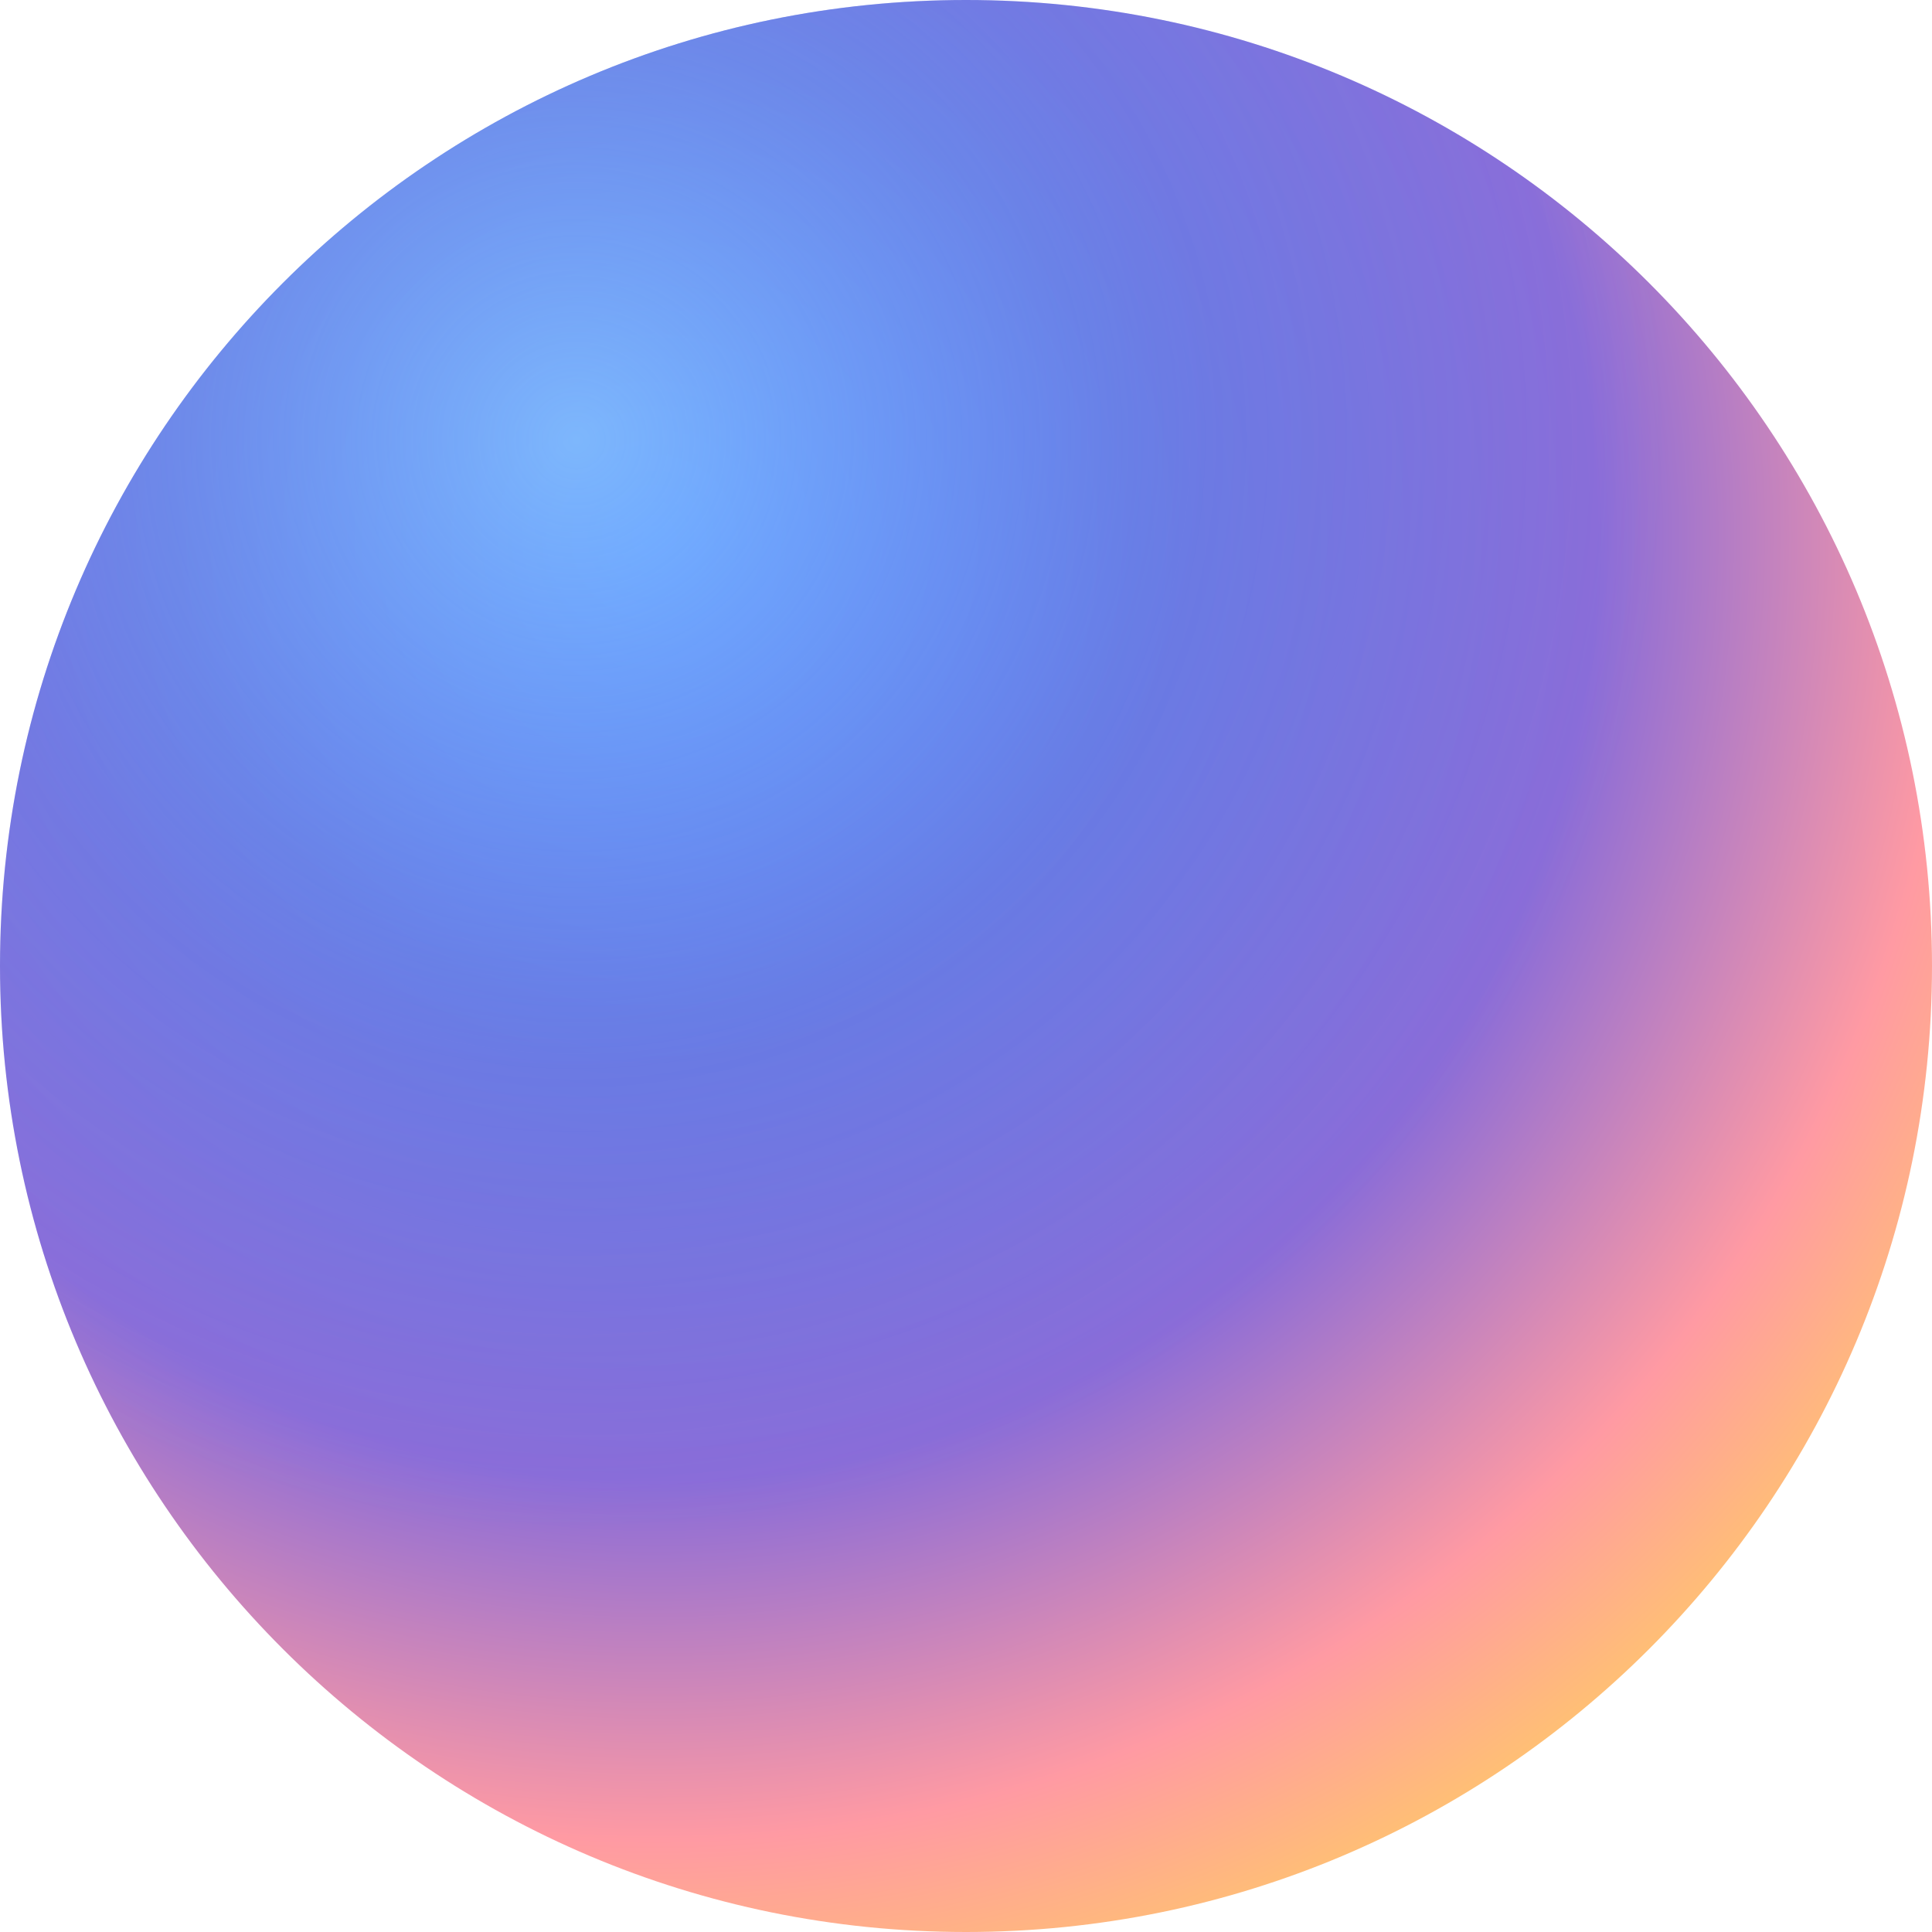
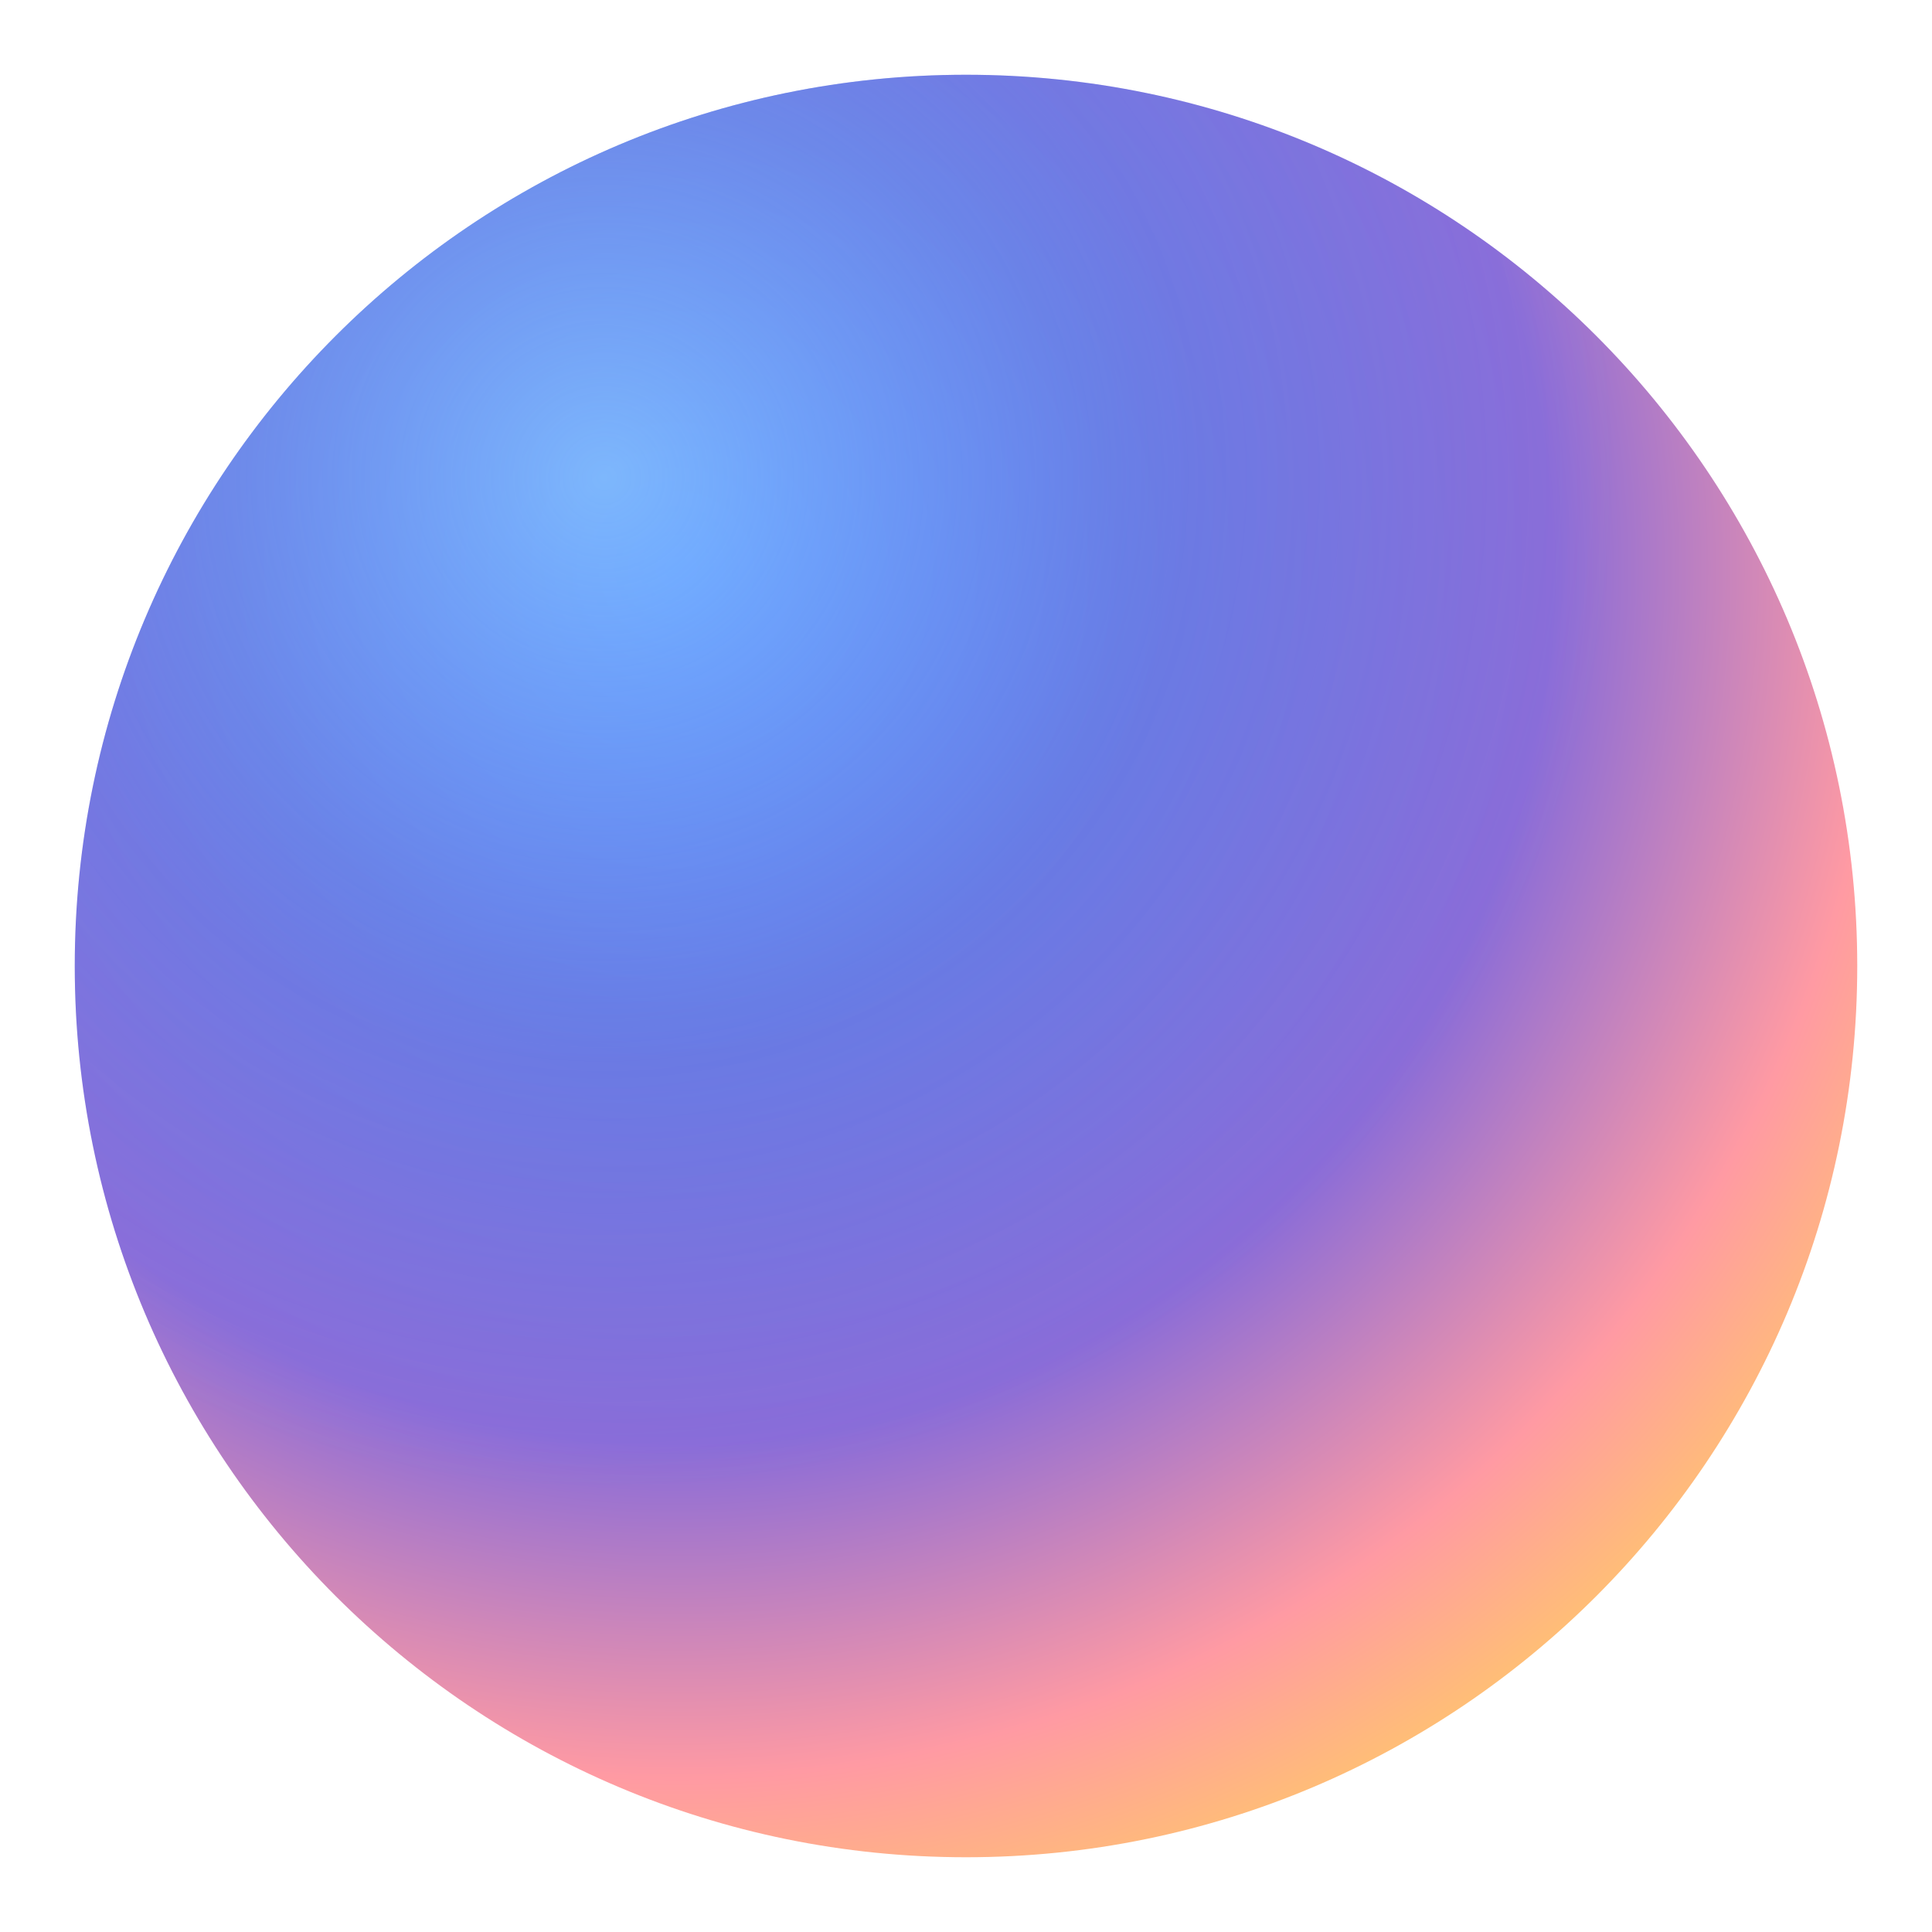
<svg xmlns="http://www.w3.org/2000/svg" viewBox="0 0 672 672" role="img" aria-label="MikeEstMXM">
  <defs>
    <radialGradient id="bg" cx="34%" cy="28%" r="88%">
      <stop offset="0%" stop-color="#5486ff" />
      <stop offset="28%" stop-color="#6672df" />
      <stop offset="55%" stop-color="#8a6cd8" />
      <stop offset="76%" stop-color="#ff9aa3" />
      <stop offset="90%" stop-color="#ffc86a" />
      <stop offset="100%" stop-color="#ffe587" />
    </radialGradient>
    <radialGradient id="blueGlow" cx="30%" cy="23%" r="56%">
      <stop offset="0%" stop-color="#92d5ff" stop-opacity="0.64" />
      <stop offset="58%" stop-color="#6fa8ff" stop-opacity="0.16" />
      <stop offset="100%" stop-color="#6fa8ff" stop-opacity="0" />
    </radialGradient>
    <clipPath id="c">
-       <circle cx="336" cy="336" r="336" />
+       <circle cx="336" cy="336" r="310" />
    </clipPath>
  </defs>
  <g clip-path="url(#c)">
-     <circle cx="336" cy="336" r="336" fill="url(#bg)" />
-     <circle cx="336" cy="336" r="336" fill="url(#blueGlow)" />
+     <circle cx="336" cy="336" r="310" fill="url(#bg)" />
+     <circle cx="336" cy="336" r="310" fill="url(#blueGlow)" />
  </g>
</svg>
